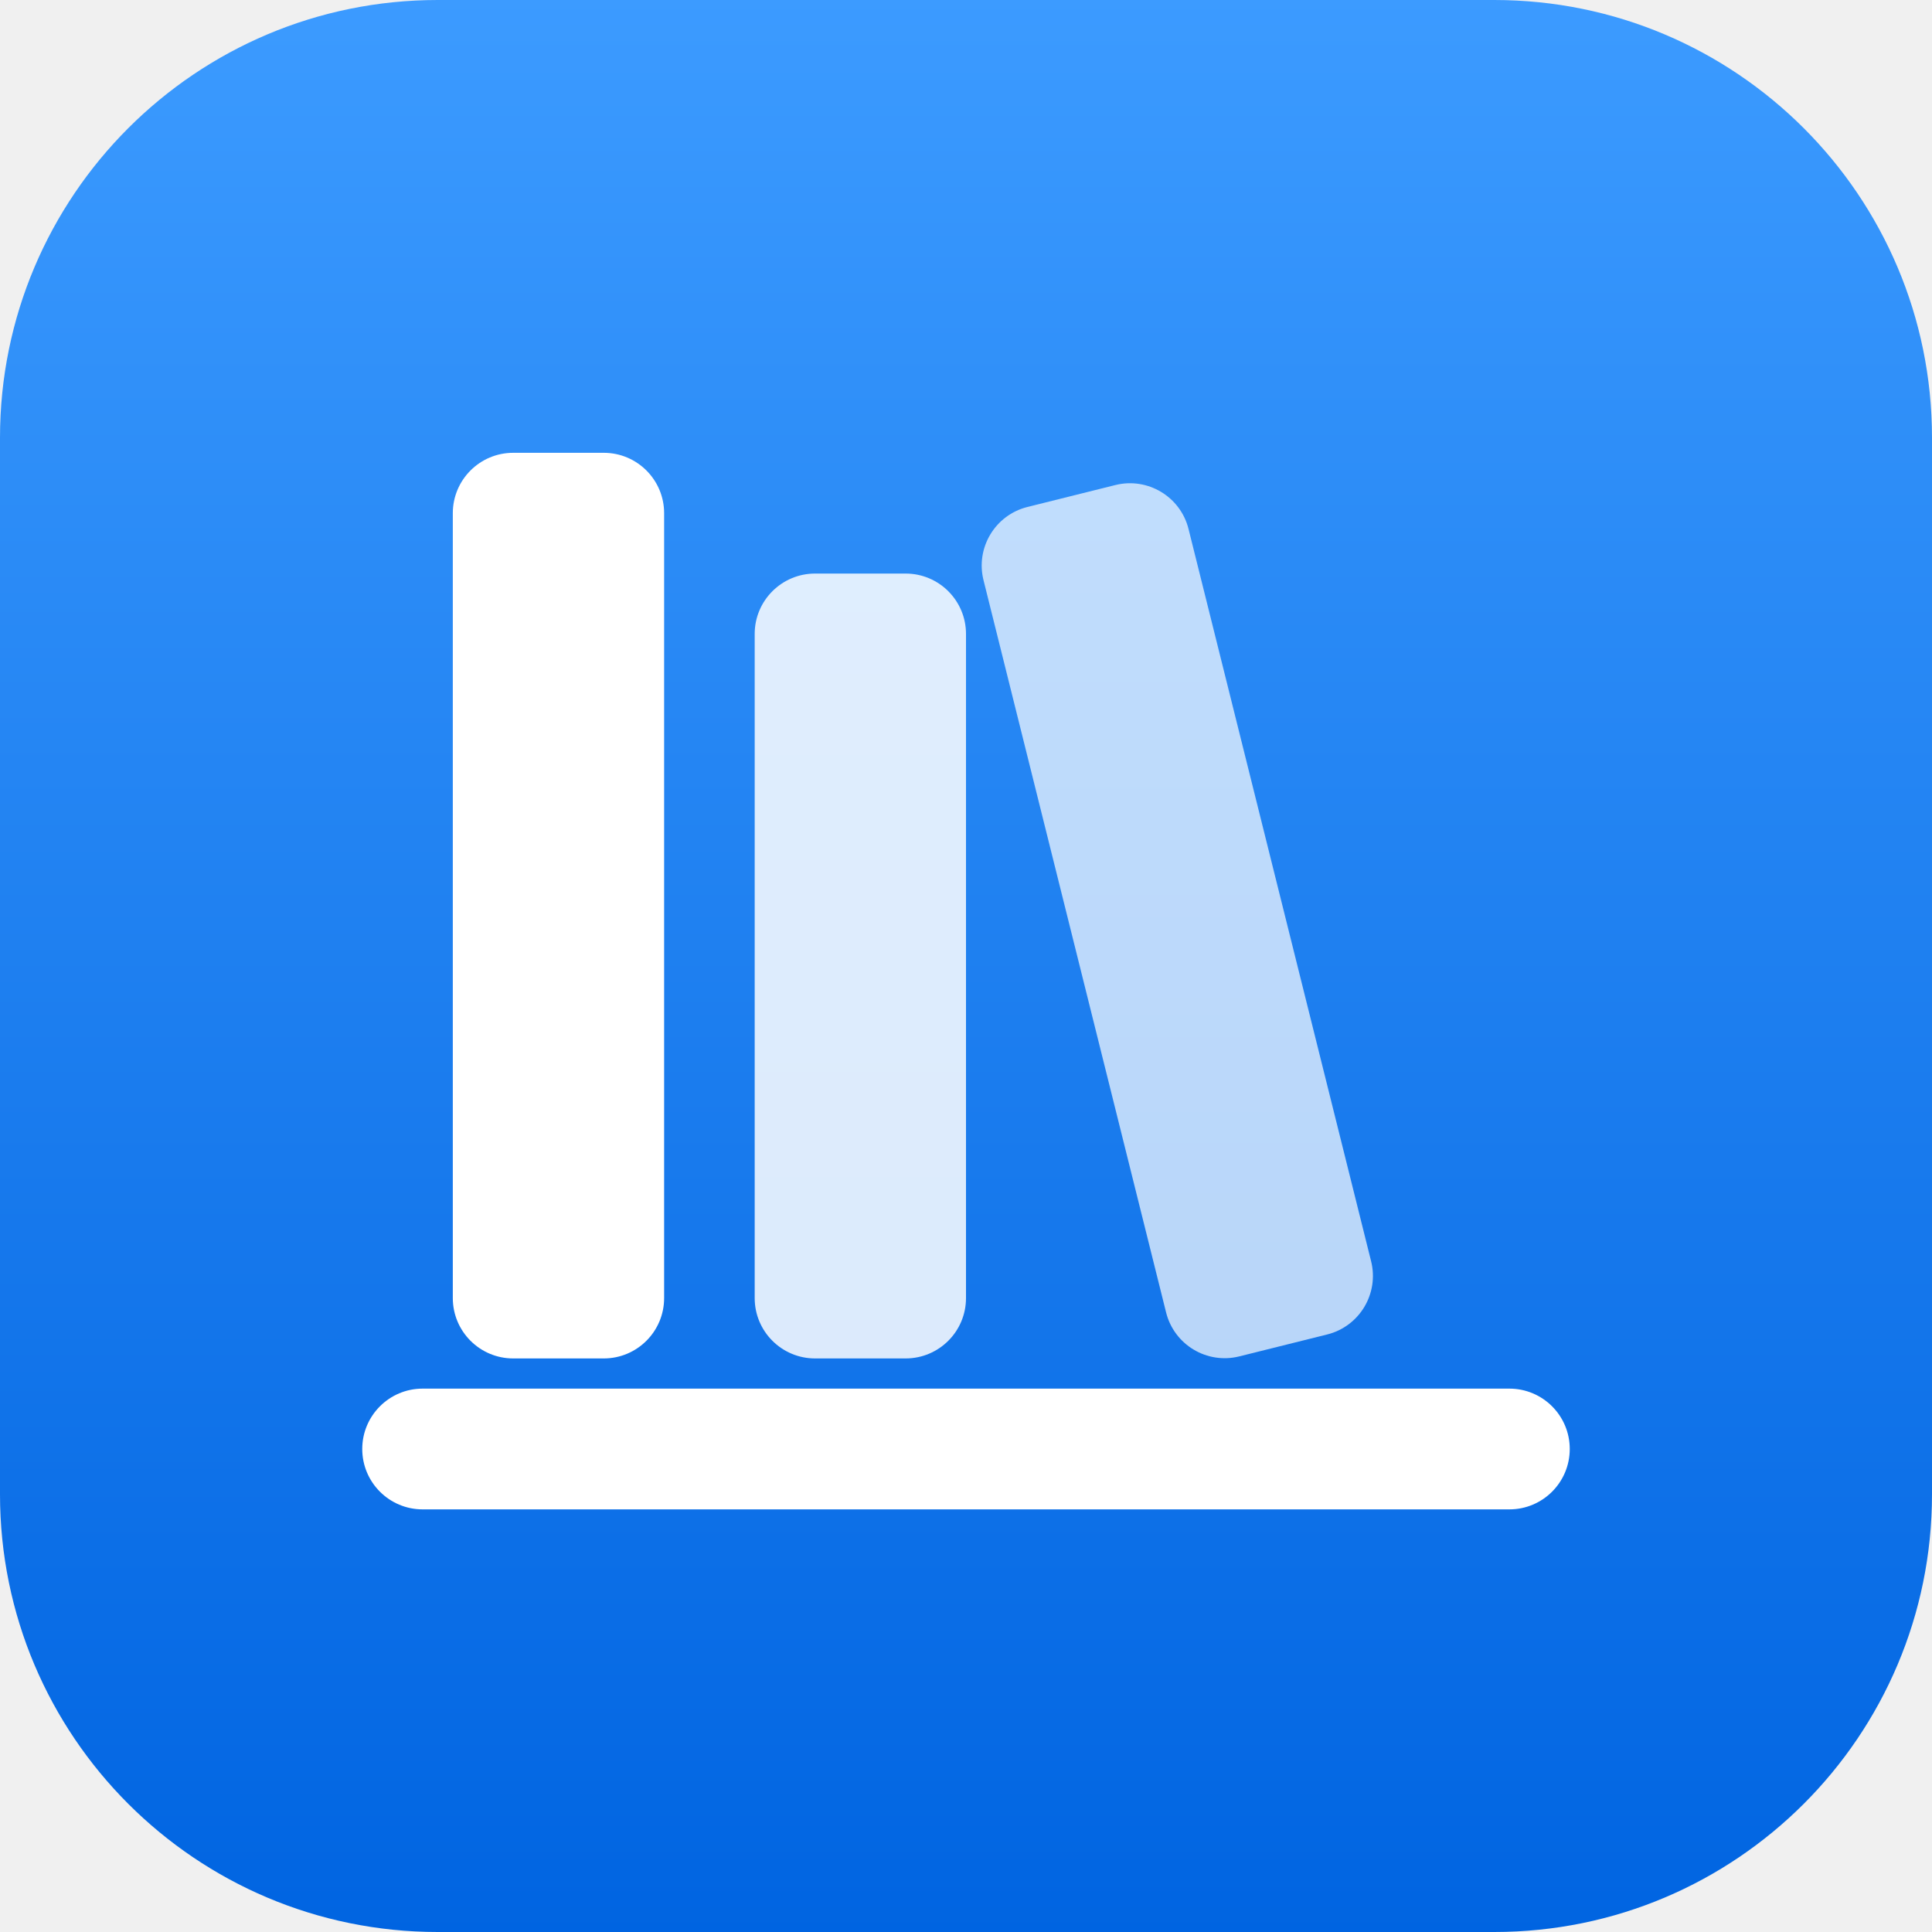
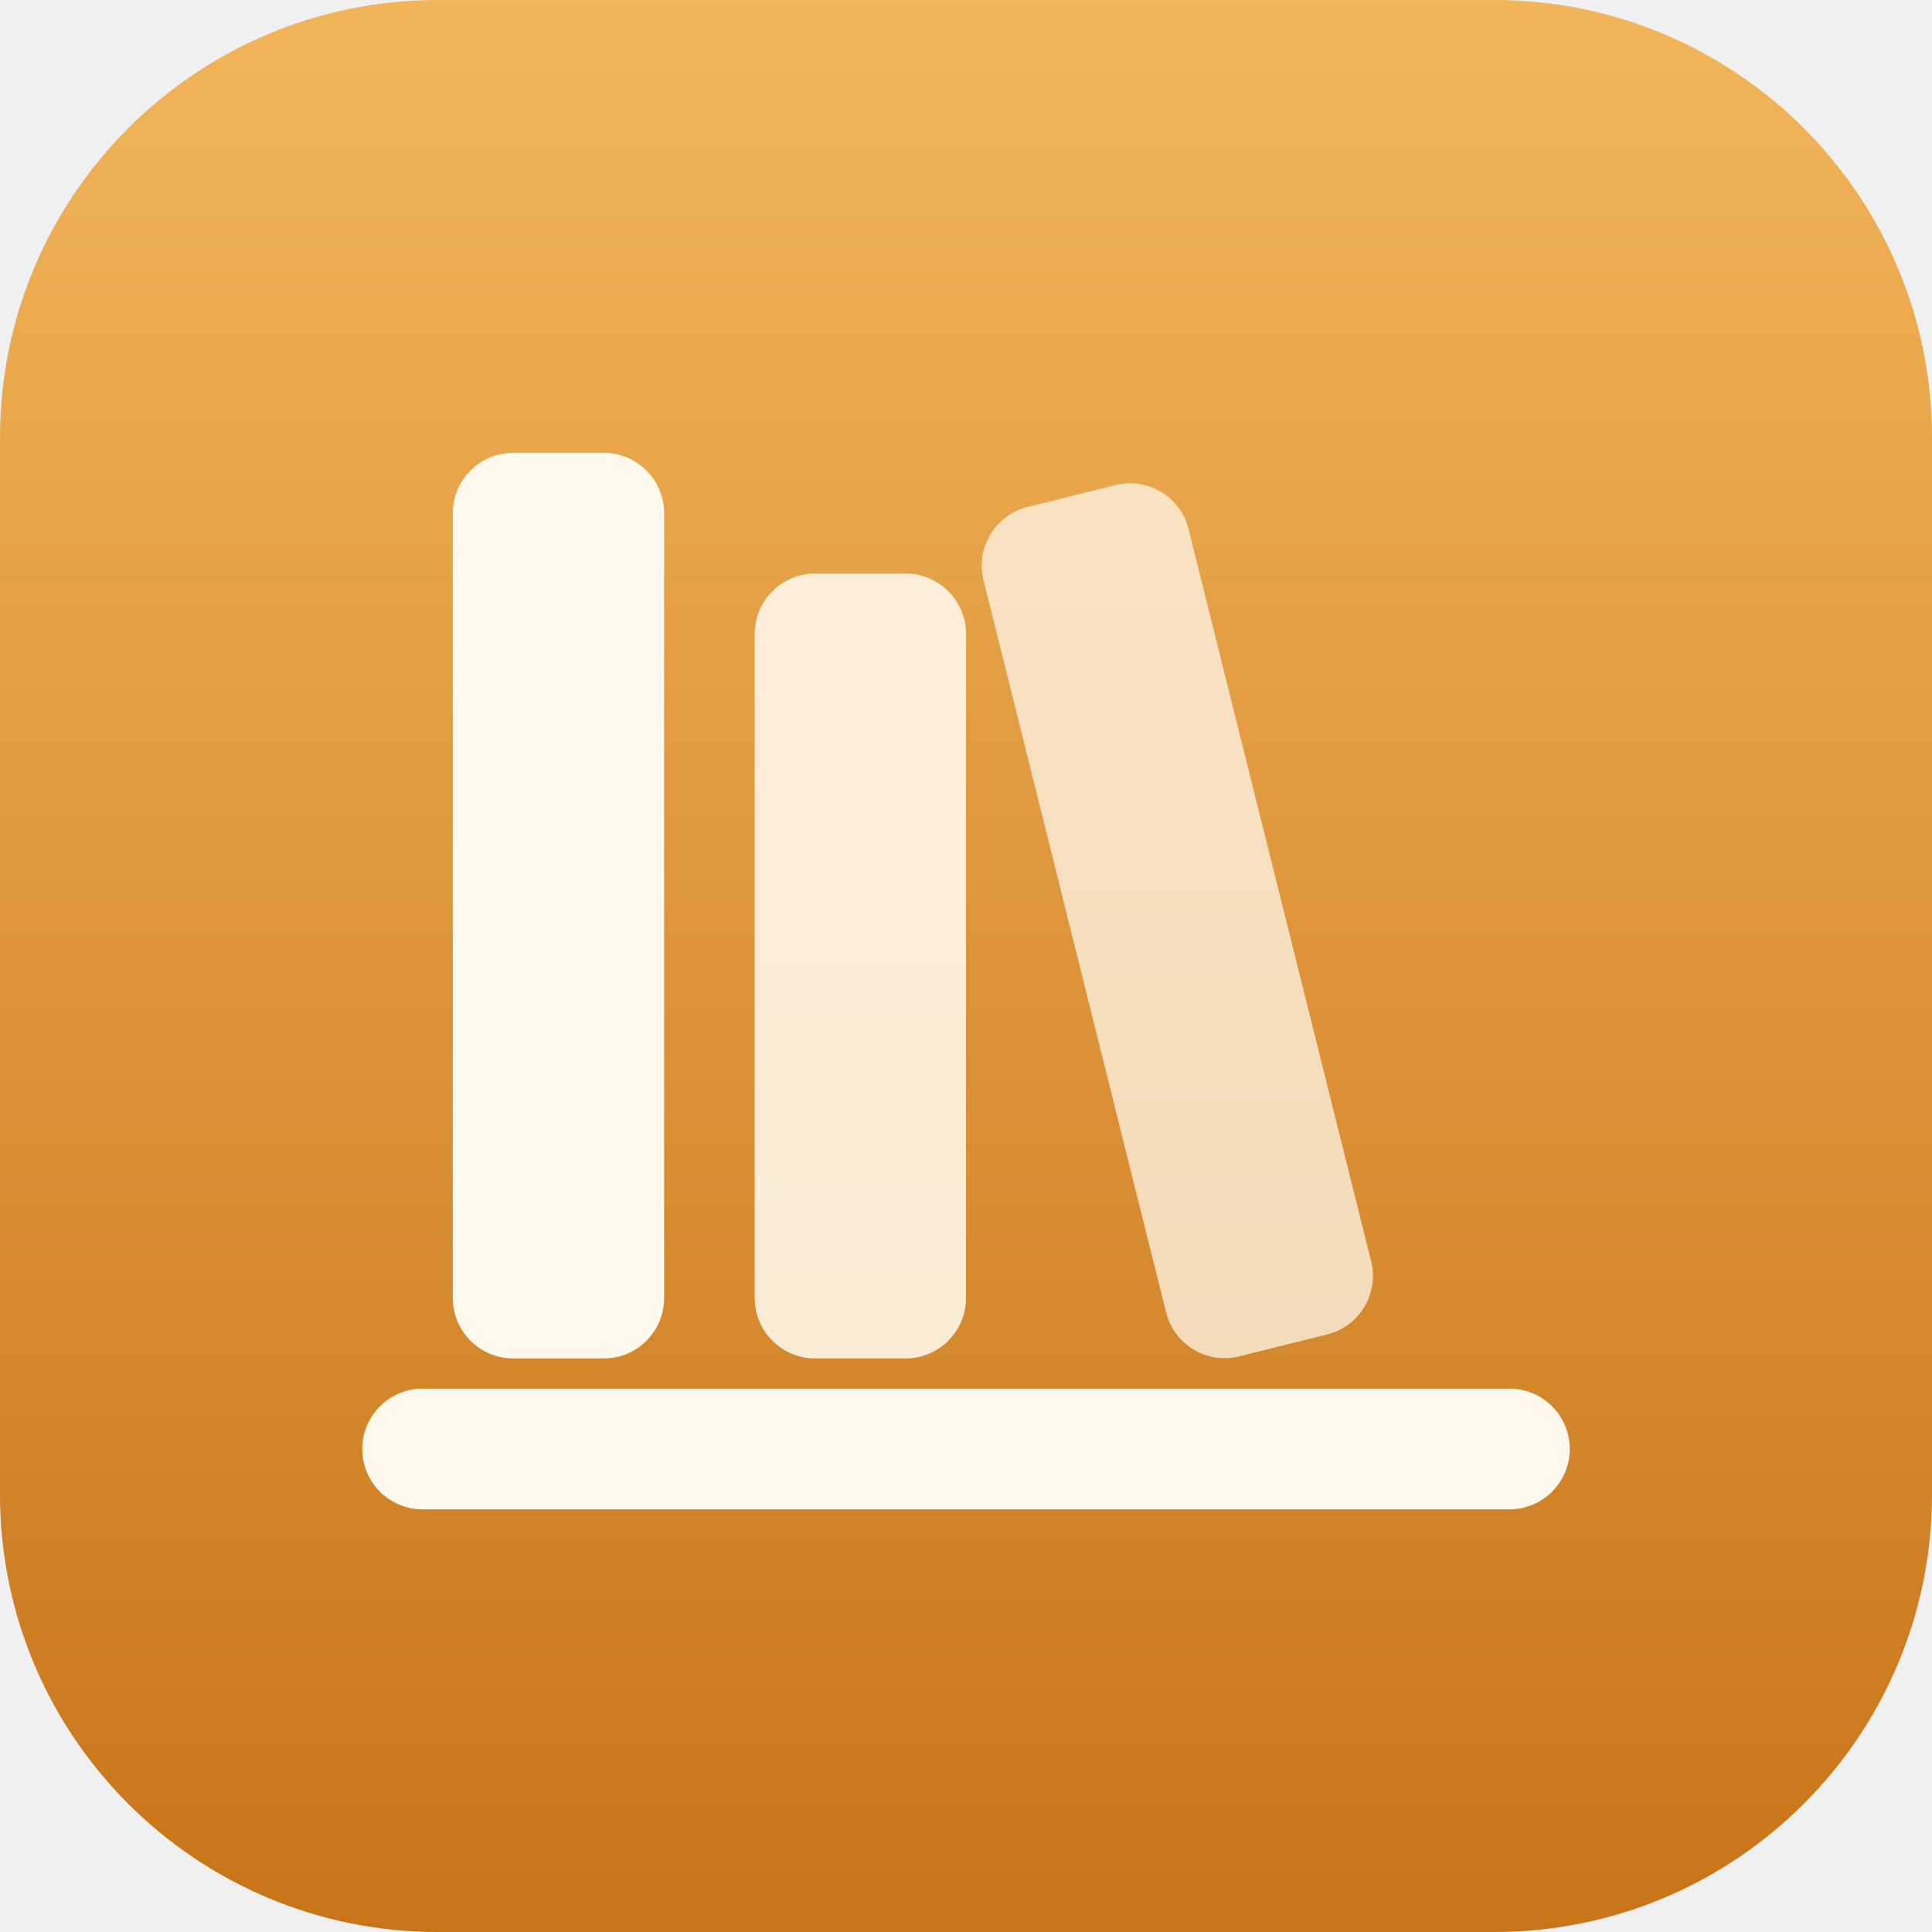
<svg xmlns="http://www.w3.org/2000/svg" viewBox="0 0 64 64">
  <defs>
    <linearGradient id="g" x1="0" y1="0" x2="0" y2="1">
-       <stop offset="0" stop-color="#3C9BFF" />
-       <stop offset="1" stop-color="#0064E1" />
+       <stop offset="0" stop-color="#F3B55A" />
+       <stop offset="1" stop-color="#C87418" />
    </linearGradient>
  </defs>
  <rect width="64" height="64" rx="14.5" fill="url(#g)" />
-   <rect x="15" y="15" width="7" height="30" rx="2" fill="#fff" />
-   <rect x="25" y="19" width="7" height="26" rx="2" fill="#fff" opacity=".85" />
-   <rect x="35.5" y="16" width="7" height="29" rx="2" fill="#fff" opacity=".7" transform="rotate(-14 39 30.5)" />
-   <rect x="12" y="46" width="40" height="4" rx="2" fill="#fff" />
+   <rect x="15" y="15" width="7" height="30" rx="2" fill="#FFF8EC" />
+   <rect x="25" y="19" width="7" height="26" rx="2" fill="#FFF8EC" opacity=".88" />
+   <rect x="35.5" y="16" width="7" height="29" rx="2" fill="#FFF8EC" opacity=".74" transform="rotate(-14 39 30.5)" />
+   <rect x="12" y="46" width="40" height="4" rx="2" fill="#FFF8EC" />
</svg>
